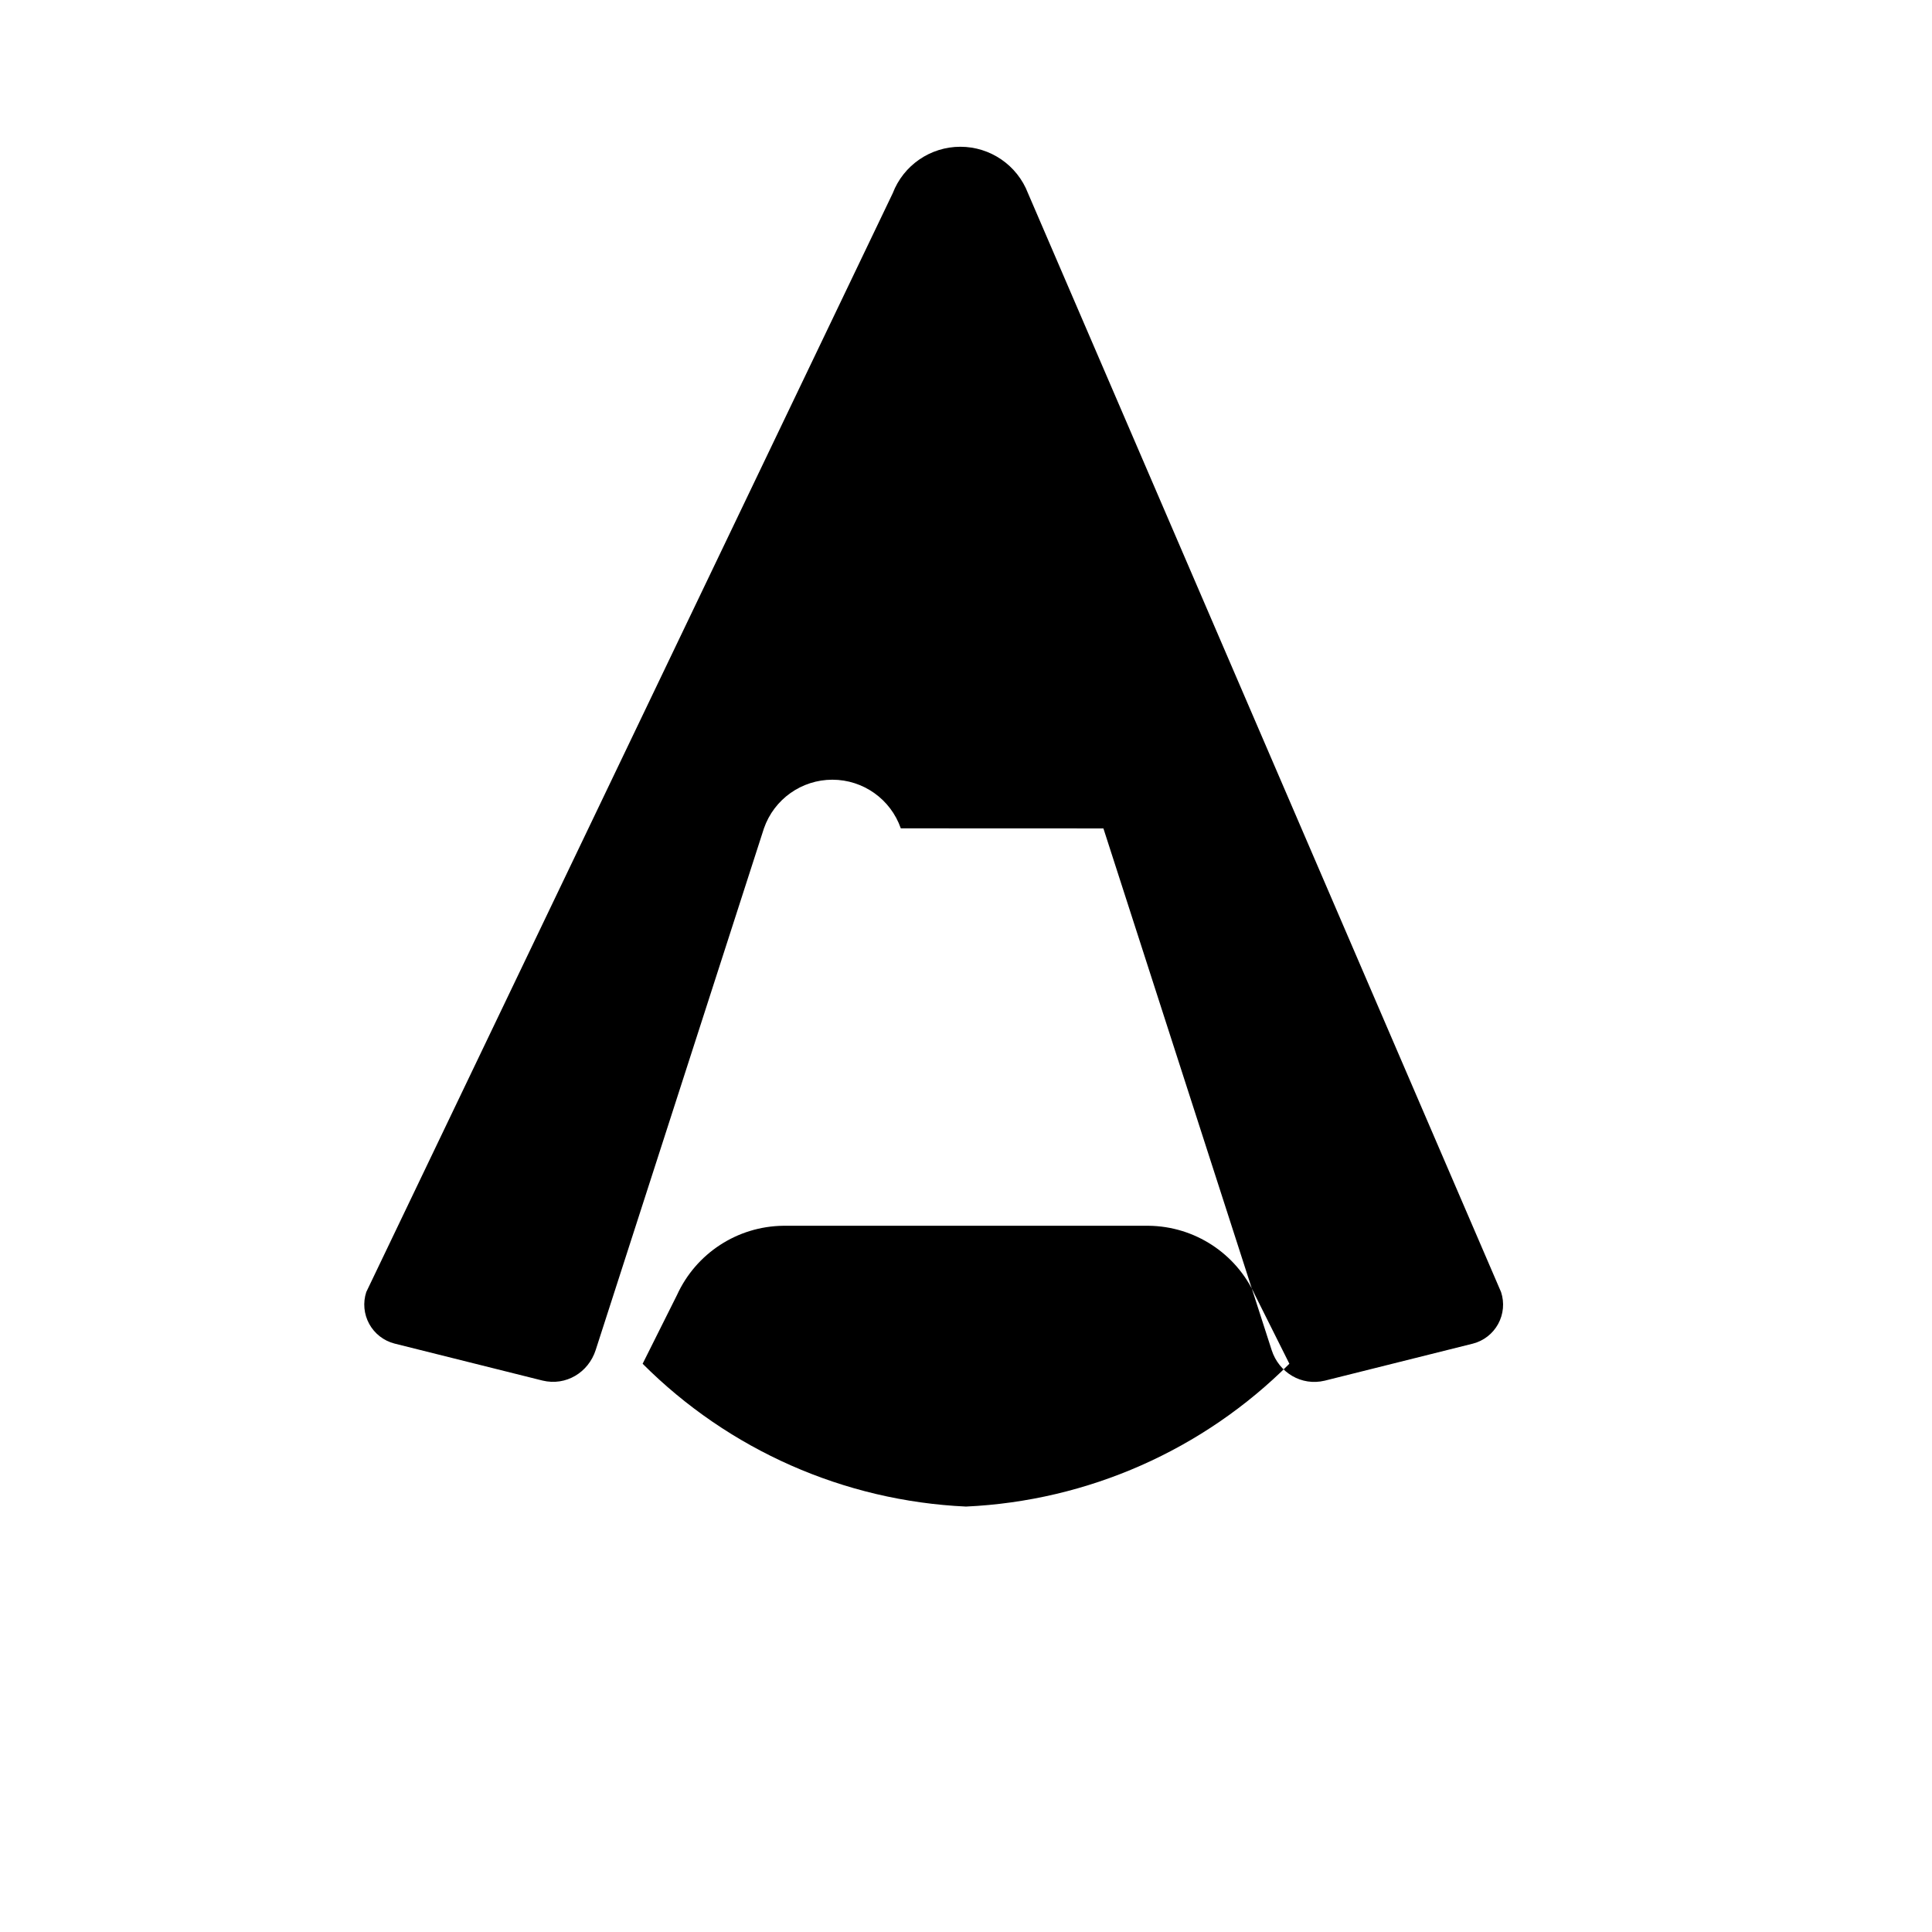
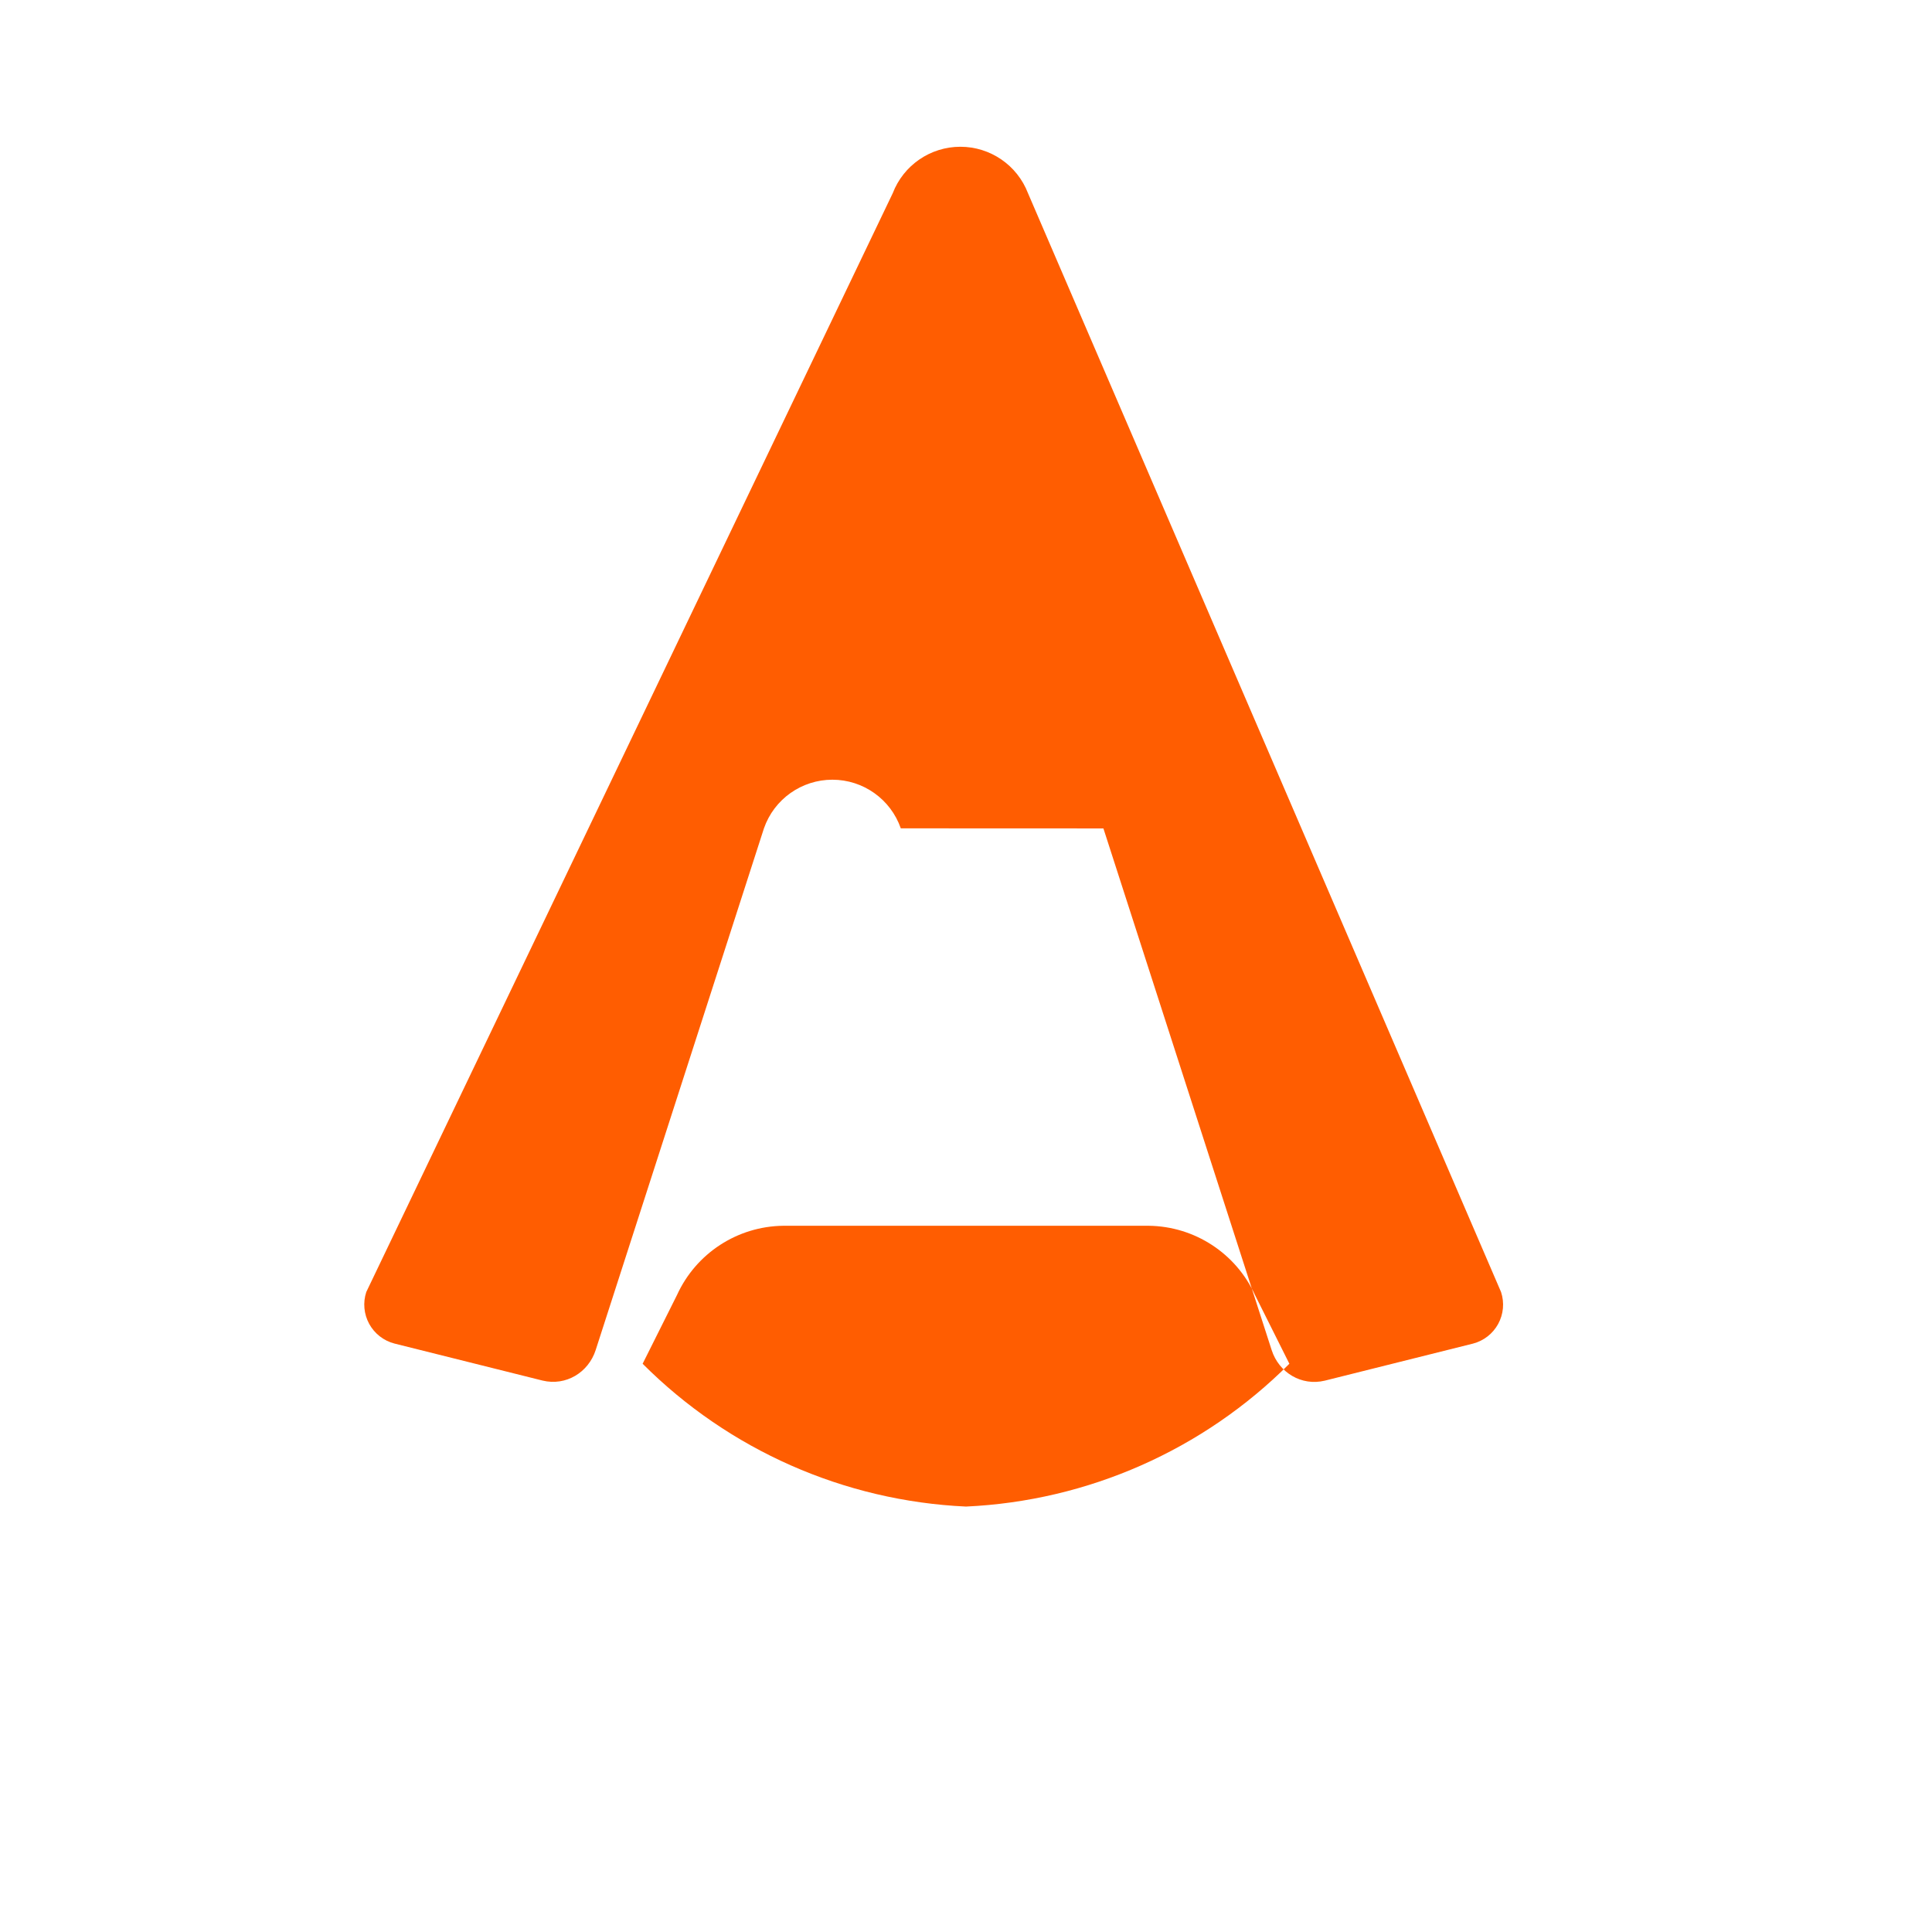
- <svg xmlns="http://www.w3.org/2000/svg" viewBox="0 0 24 24" fill="currentColor" aria-hidden="true">
+ <svg xmlns="http://www.w3.org/2000/svg" viewBox="0 0 24 24" fill="#FF5D01" aria-hidden="true">
  <path d="M16.017 16.941A6.07 6.07 0 0 1 12 18.715a6.07 6.07 0 0 1-4.017-1.774l.427-.854a1.47 1.47 0 0 1 1.32-.86h4.54a1.47 1.47 0 0 1 1.32.86l.427.854Zm-2.31-6.65 2.09 6.48c.09.28.37.45.66.38l1.84-.46a.5.5 0 0 0 .35-.64L12.77 2.4a.9.9 0 0 0-1.68 0L4.55 16.05a.5.5 0 0 0 .35.64l1.84.46c.29.07.57-.1.66-.38l2.09-6.48a.9.9 0 0 1 1.7 0Z" />
</svg>
